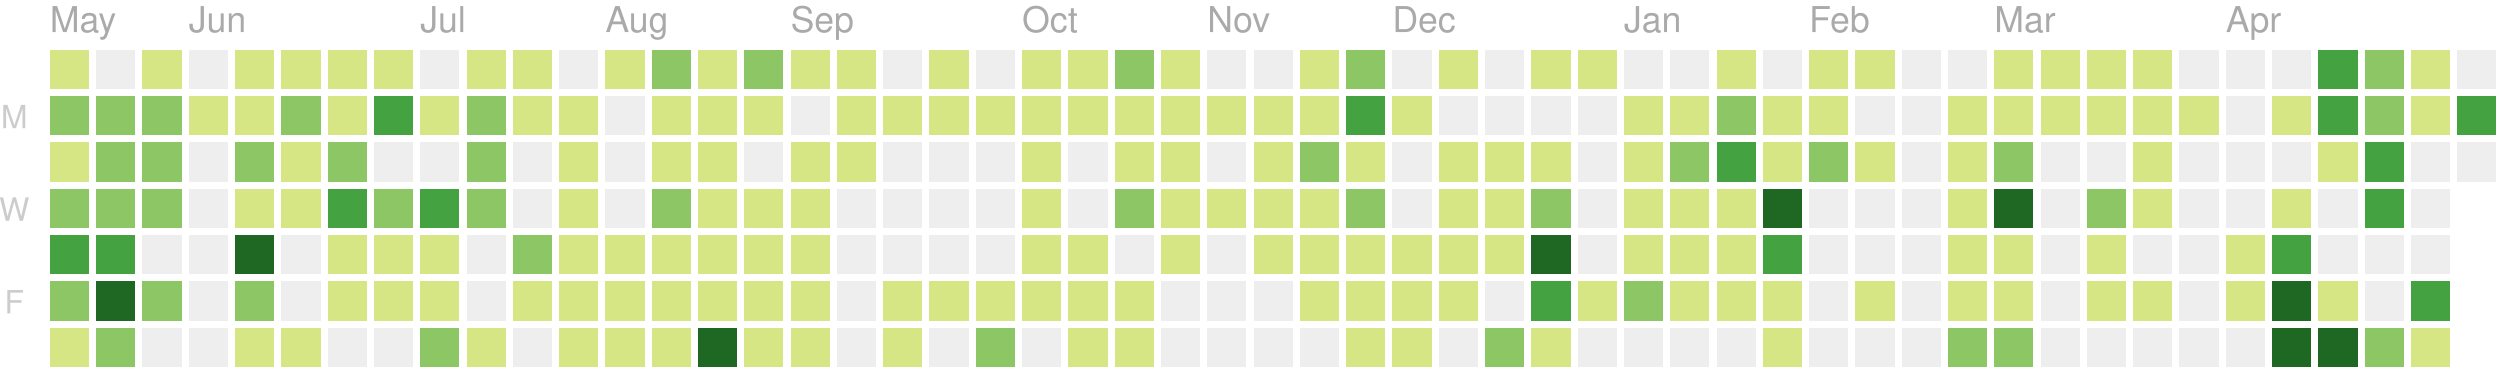
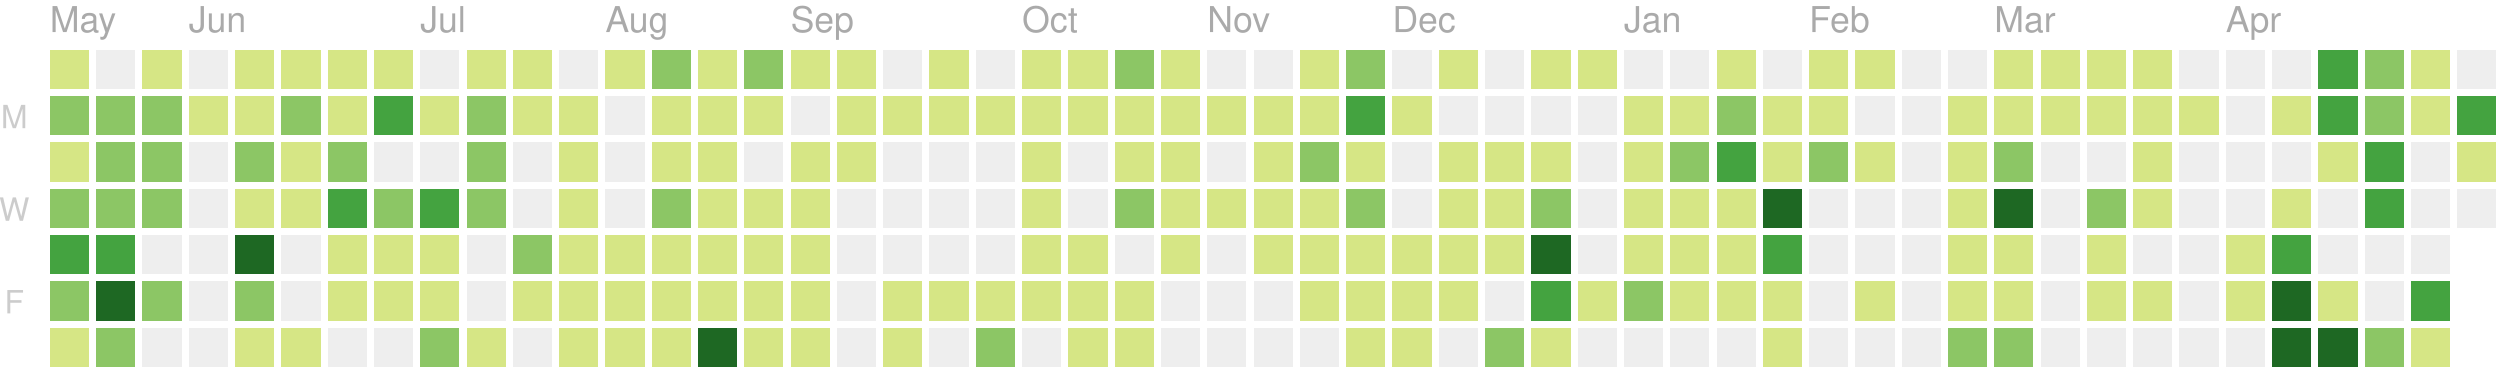
<svg xmlns="http://www.w3.org/2000/svg" version="1.1" width="702" height="104">
  <rect style="fill:#d6e685;shape-rendering:crispedges;" data-score="3" data-date="2019-05-12" x="14" y="14" width="11" height="11" />
  <rect style="fill:#eeeeee;shape-rendering:crispedges;" data-score="0" data-date="2019-05-19" x="27" y="14" width="11" height="11" />
  <rect style="fill:#d6e685;shape-rendering:crispedges;" data-score="4" data-date="2019-05-26" x="40" y="14" width="11" height="11" />
  <rect style="fill:#eeeeee;shape-rendering:crispedges;" data-score="0" data-date="2019-06-02" x="53" y="14" width="11" height="11" />
  <rect style="fill:#d6e685;shape-rendering:crispedges;" data-score="1" data-date="2019-06-09" x="66" y="14" width="11" height="11" />
  <rect style="fill:#d6e685;shape-rendering:crispedges;" data-score="3" data-date="2019-06-16" x="79" y="14" width="11" height="11" />
  <rect style="fill:#d6e685;shape-rendering:crispedges;" data-score="2" data-date="2019-06-23" x="92" y="14" width="11" height="11" />
  <rect style="fill:#d6e685;shape-rendering:crispedges;" data-score="1" data-date="2019-06-30" x="105" y="14" width="11" height="11" />
  <rect style="fill:#eeeeee;shape-rendering:crispedges;" data-score="0" data-date="2019-07-07" x="118" y="14" width="11" height="11" />
  <rect style="fill:#d6e685;shape-rendering:crispedges;" data-score="7" data-date="2019-07-14" x="131" y="14" width="11" height="11" />
  <rect style="fill:#d6e685;shape-rendering:crispedges;" data-score="1" data-date="2019-07-21" x="144" y="14" width="11" height="11" />
  <rect style="fill:#eeeeee;shape-rendering:crispedges;" data-score="0" data-date="2019-07-28" x="157" y="14" width="11" height="11" />
  <rect style="fill:#d6e685;shape-rendering:crispedges;" data-score="3" data-date="2019-08-04" x="170" y="14" width="11" height="11" />
  <rect style="fill:#8cc665;shape-rendering:crispedges;" data-score="9" data-date="2019-08-11" x="183" y="14" width="11" height="11" />
  <rect style="fill:#d6e685;shape-rendering:crispedges;" data-score="1" data-date="2019-08-18" x="196" y="14" width="11" height="11" />
  <rect style="fill:#8cc665;shape-rendering:crispedges;" data-score="10" data-date="2019-08-25" x="209" y="14" width="11" height="11" />
  <rect style="fill:#d6e685;shape-rendering:crispedges;" data-score="3" data-date="2019-09-01" x="222" y="14" width="11" height="11" />
  <rect style="fill:#d6e685;shape-rendering:crispedges;" data-score="5" data-date="2019-09-08" x="235" y="14" width="11" height="11" />
  <rect style="fill:#eeeeee;shape-rendering:crispedges;" data-score="0" data-date="2019-09-15" x="248" y="14" width="11" height="11" />
  <rect style="fill:#d6e685;shape-rendering:crispedges;" data-score="6" data-date="2019-09-22" x="261" y="14" width="11" height="11" />
  <rect style="fill:#eeeeee;shape-rendering:crispedges;" data-score="0" data-date="2019-09-29" x="274" y="14" width="11" height="11" />
  <rect style="fill:#d6e685;shape-rendering:crispedges;" data-score="3" data-date="2019-10-06" x="287" y="14" width="11" height="11" />
  <rect style="fill:#d6e685;shape-rendering:crispedges;" data-score="2" data-date="2019-10-13" x="300" y="14" width="11" height="11" />
  <rect style="fill:#8cc665;shape-rendering:crispedges;" data-score="9" data-date="2019-10-20" x="313" y="14" width="11" height="11" />
  <rect style="fill:#d6e685;shape-rendering:crispedges;" data-score="3" data-date="2019-10-27" x="326" y="14" width="11" height="11" />
  <rect style="fill:#eeeeee;shape-rendering:crispedges;" data-score="0" data-date="2019-11-03" x="339" y="14" width="11" height="11" />
  <rect style="fill:#eeeeee;shape-rendering:crispedges;" data-score="0" data-date="2019-11-10" x="352" y="14" width="11" height="11" />
  <rect style="fill:#d6e685;shape-rendering:crispedges;" data-score="1" data-date="2019-11-17" x="365" y="14" width="11" height="11" />
  <rect style="fill:#8cc665;shape-rendering:crispedges;" data-score="8" data-date="2019-11-24" x="378" y="14" width="11" height="11" />
  <rect style="fill:#eeeeee;shape-rendering:crispedges;" data-score="0" data-date="2019-12-01" x="391" y="14" width="11" height="11" />
  <rect style="fill:#d6e685;shape-rendering:crispedges;" data-score="1" data-date="2019-12-08" x="404" y="14" width="11" height="11" />
  <rect style="fill:#eeeeee;shape-rendering:crispedges;" data-score="0" data-date="2019-12-15" x="417" y="14" width="11" height="11" />
  <rect style="fill:#d6e685;shape-rendering:crispedges;" data-score="3" data-date="2019-12-22" x="430" y="14" width="11" height="11" />
  <rect style="fill:#d6e685;shape-rendering:crispedges;" data-score="1" data-date="2019-12-29" x="443" y="14" width="11" height="11" />
  <rect style="fill:#eeeeee;shape-rendering:crispedges;" data-score="0" data-date="2020-01-05" x="456" y="14" width="11" height="11" />
  <rect style="fill:#eeeeee;shape-rendering:crispedges;" data-score="0" data-date="2020-01-12" x="469" y="14" width="11" height="11" />
  <rect style="fill:#d6e685;shape-rendering:crispedges;" data-score="3" data-date="2020-01-19" x="482" y="14" width="11" height="11" />
  <rect style="fill:#eeeeee;shape-rendering:crispedges;" data-score="0" data-date="2020-01-26" x="495" y="14" width="11" height="11" />
  <rect style="fill:#d6e685;shape-rendering:crispedges;" data-score="3" data-date="2020-02-02" x="508" y="14" width="11" height="11" />
  <rect style="fill:#d6e685;shape-rendering:crispedges;" data-score="1" data-date="2020-02-09" x="521" y="14" width="11" height="11" />
  <rect style="fill:#eeeeee;shape-rendering:crispedges;" data-score="0" data-date="2020-02-16" x="534" y="14" width="11" height="11" />
  <rect style="fill:#eeeeee;shape-rendering:crispedges;" data-score="0" data-date="2020-02-23" x="547" y="14" width="11" height="11" />
  <rect style="fill:#d6e685;shape-rendering:crispedges;" data-score="3" data-date="2020-03-01" x="560" y="14" width="11" height="11" />
  <rect style="fill:#d6e685;shape-rendering:crispedges;" data-score="6" data-date="2020-03-08" x="573" y="14" width="11" height="11" />
  <rect style="fill:#d6e685;shape-rendering:crispedges;" data-score="4" data-date="2020-03-15" x="586" y="14" width="11" height="11" />
  <rect style="fill:#d6e685;shape-rendering:crispedges;" data-score="1" data-date="2020-03-22" x="599" y="14" width="11" height="11" />
  <rect style="fill:#eeeeee;shape-rendering:crispedges;" data-score="0" data-date="2020-03-29" x="612" y="14" width="11" height="11" />
  <rect style="fill:#eeeeee;shape-rendering:crispedges;" data-score="0" data-date="2020-04-05" x="625" y="14" width="11" height="11" />
  <rect style="fill:#eeeeee;shape-rendering:crispedges;" data-score="0" data-date="2020-04-12" x="638" y="14" width="11" height="11" />
  <rect style="fill:#44a340;shape-rendering:crispedges;" data-score="15" data-date="2020-04-19" x="651" y="14" width="11" height="11" />
  <rect style="fill:#8cc665;shape-rendering:crispedges;" data-score="9" data-date="2020-04-26" x="664" y="14" width="11" height="11" />
  <rect style="fill:#d6e685;shape-rendering:crispedges;" data-score="6" data-date="2020-05-03" x="677" y="14" width="11" height="11" />
  <rect style="fill:#eeeeee;shape-rendering:crispedges;" data-score="0" data-date="2020-05-10" x="690" y="14" width="11" height="11" />
  <rect style="fill:#8cc665;shape-rendering:crispedges;" data-score="12" data-date="2019-05-13" x="14" y="27" width="11" height="11" />
  <rect style="fill:#8cc665;shape-rendering:crispedges;" data-score="8" data-date="2019-05-20" x="27" y="27" width="11" height="11" />
  <rect style="fill:#8cc665;shape-rendering:crispedges;" data-score="11" data-date="2019-05-27" x="40" y="27" width="11" height="11" />
  <rect style="fill:#d6e685;shape-rendering:crispedges;" data-score="1" data-date="2019-06-03" x="53" y="27" width="11" height="11" />
  <rect style="fill:#d6e685;shape-rendering:crispedges;" data-score="5" data-date="2019-06-10" x="66" y="27" width="11" height="11" />
  <rect style="fill:#8cc665;shape-rendering:crispedges;" data-score="10" data-date="2019-06-17" x="79" y="27" width="11" height="11" />
  <rect style="fill:#d6e685;shape-rendering:crispedges;" data-score="4" data-date="2019-06-24" x="92" y="27" width="11" height="11" />
  <rect style="fill:#44a340;shape-rendering:crispedges;" data-score="16" data-date="2019-07-01" x="105" y="27" width="11" height="11" />
  <rect style="fill:#d6e685;shape-rendering:crispedges;" data-score="5" data-date="2019-07-08" x="118" y="27" width="11" height="11" />
  <rect style="fill:#8cc665;shape-rendering:crispedges;" data-score="11" data-date="2019-07-15" x="131" y="27" width="11" height="11" />
  <rect style="fill:#d6e685;shape-rendering:crispedges;" data-score="5" data-date="2019-07-22" x="144" y="27" width="11" height="11" />
  <rect style="fill:#d6e685;shape-rendering:crispedges;" data-score="1" data-date="2019-07-29" x="157" y="27" width="11" height="11" />
  <rect style="fill:#eeeeee;shape-rendering:crispedges;" data-score="0" data-date="2019-08-05" x="170" y="27" width="11" height="11" />
  <rect style="fill:#d6e685;shape-rendering:crispedges;" data-score="5" data-date="2019-08-12" x="183" y="27" width="11" height="11" />
  <rect style="fill:#d6e685;shape-rendering:crispedges;" data-score="2" data-date="2019-08-19" x="196" y="27" width="11" height="11" />
  <rect style="fill:#d6e685;shape-rendering:crispedges;" data-score="2" data-date="2019-08-26" x="209" y="27" width="11" height="11" />
  <rect style="fill:#eeeeee;shape-rendering:crispedges;" data-score="0" data-date="2019-09-02" x="222" y="27" width="11" height="11" />
  <rect style="fill:#d6e685;shape-rendering:crispedges;" data-score="4" data-date="2019-09-09" x="235" y="27" width="11" height="11" />
  <rect style="fill:#d6e685;shape-rendering:crispedges;" data-score="1" data-date="2019-09-16" x="248" y="27" width="11" height="11" />
  <rect style="fill:#d6e685;shape-rendering:crispedges;" data-score="1" data-date="2019-09-23" x="261" y="27" width="11" height="11" />
  <rect style="fill:#d6e685;shape-rendering:crispedges;" data-score="2" data-date="2019-09-30" x="274" y="27" width="11" height="11" />
  <rect style="fill:#d6e685;shape-rendering:crispedges;" data-score="1" data-date="2019-10-07" x="287" y="27" width="11" height="11" />
  <rect style="fill:#d6e685;shape-rendering:crispedges;" data-score="1" data-date="2019-10-14" x="300" y="27" width="11" height="11" />
  <rect style="fill:#d6e685;shape-rendering:crispedges;" data-score="3" data-date="2019-10-21" x="313" y="27" width="11" height="11" />
  <rect style="fill:#d6e685;shape-rendering:crispedges;" data-score="4" data-date="2019-10-28" x="326" y="27" width="11" height="11" />
  <rect style="fill:#d6e685;shape-rendering:crispedges;" data-score="1" data-date="2019-11-04" x="339" y="27" width="11" height="11" />
  <rect style="fill:#d6e685;shape-rendering:crispedges;" data-score="3" data-date="2019-11-11" x="352" y="27" width="11" height="11" />
  <rect style="fill:#d6e685;shape-rendering:crispedges;" data-score="2" data-date="2019-11-18" x="365" y="27" width="11" height="11" />
  <rect style="fill:#44a340;shape-rendering:crispedges;" data-score="16" data-date="2019-11-25" x="378" y="27" width="11" height="11" />
  <rect style="fill:#d6e685;shape-rendering:crispedges;" data-score="1" data-date="2019-12-02" x="391" y="27" width="11" height="11" />
  <rect style="fill:#eeeeee;shape-rendering:crispedges;" data-score="0" data-date="2019-12-09" x="404" y="27" width="11" height="11" />
  <rect style="fill:#eeeeee;shape-rendering:crispedges;" data-score="0" data-date="2019-12-16" x="417" y="27" width="11" height="11" />
  <rect style="fill:#eeeeee;shape-rendering:crispedges;" data-score="0" data-date="2019-12-23" x="430" y="27" width="11" height="11" />
  <rect style="fill:#eeeeee;shape-rendering:crispedges;" data-score="0" data-date="2019-12-30" x="443" y="27" width="11" height="11" />
  <rect style="fill:#d6e685;shape-rendering:crispedges;" data-score="7" data-date="2020-01-06" x="456" y="27" width="11" height="11" />
  <rect style="fill:#d6e685;shape-rendering:crispedges;" data-score="5" data-date="2020-01-13" x="469" y="27" width="11" height="11" />
  <rect style="fill:#8cc665;shape-rendering:crispedges;" data-score="10" data-date="2020-01-20" x="482" y="27" width="11" height="11" />
  <rect style="fill:#d6e685;shape-rendering:crispedges;" data-score="4" data-date="2020-01-27" x="495" y="27" width="11" height="11" />
  <rect style="fill:#d6e685;shape-rendering:crispedges;" data-score="4" data-date="2020-02-03" x="508" y="27" width="11" height="11" />
  <rect style="fill:#eeeeee;shape-rendering:crispedges;" data-score="0" data-date="2020-02-10" x="521" y="27" width="11" height="11" />
  <rect style="fill:#eeeeee;shape-rendering:crispedges;" data-score="0" data-date="2020-02-17" x="534" y="27" width="11" height="11" />
  <rect style="fill:#d6e685;shape-rendering:crispedges;" data-score="1" data-date="2020-02-24" x="547" y="27" width="11" height="11" />
  <rect style="fill:#d6e685;shape-rendering:crispedges;" data-score="1" data-date="2020-03-02" x="560" y="27" width="11" height="11" />
  <rect style="fill:#d6e685;shape-rendering:crispedges;" data-score="1" data-date="2020-03-09" x="573" y="27" width="11" height="11" />
  <rect style="fill:#d6e685;shape-rendering:crispedges;" data-score="1" data-date="2020-03-16" x="586" y="27" width="11" height="11" />
  <rect style="fill:#d6e685;shape-rendering:crispedges;" data-score="2" data-date="2020-03-23" x="599" y="27" width="11" height="11" />
  <rect style="fill:#d6e685;shape-rendering:crispedges;" data-score="1" data-date="2020-03-30" x="612" y="27" width="11" height="11" />
  <rect style="fill:#eeeeee;shape-rendering:crispedges;" data-score="0" data-date="2020-04-06" x="625" y="27" width="11" height="11" />
  <rect style="fill:#d6e685;shape-rendering:crispedges;" data-score="1" data-date="2020-04-13" x="638" y="27" width="11" height="11" />
  <rect style="fill:#44a340;shape-rendering:crispedges;" data-score="17" data-date="2020-04-20" x="651" y="27" width="11" height="11" />
  <rect style="fill:#8cc665;shape-rendering:crispedges;" data-score="14" data-date="2020-04-27" x="664" y="27" width="11" height="11" />
  <rect style="fill:#d6e685;shape-rendering:crispedges;" data-score="7" data-date="2020-05-04" x="677" y="27" width="11" height="11" />
  <rect style="fill:#44a340;shape-rendering:crispedges;" data-score="15" data-date="2020-05-11" x="690" y="27" width="11" height="11" />
  <rect style="fill:#d6e685;shape-rendering:crispedges;" data-score="4" data-date="2019-05-14" x="14" y="40" width="11" height="11" />
  <rect style="fill:#8cc665;shape-rendering:crispedges;" data-score="8" data-date="2019-05-21" x="27" y="40" width="11" height="11" />
  <rect style="fill:#8cc665;shape-rendering:crispedges;" data-score="8" data-date="2019-05-28" x="40" y="40" width="11" height="11" />
  <rect style="fill:#eeeeee;shape-rendering:crispedges;" data-score="0" data-date="2019-06-04" x="53" y="40" width="11" height="11" />
  <rect style="fill:#8cc665;shape-rendering:crispedges;" data-score="10" data-date="2019-06-11" x="66" y="40" width="11" height="11" />
  <rect style="fill:#d6e685;shape-rendering:crispedges;" data-score="4" data-date="2019-06-18" x="79" y="40" width="11" height="11" />
  <rect style="fill:#8cc665;shape-rendering:crispedges;" data-score="11" data-date="2019-06-25" x="92" y="40" width="11" height="11" />
  <rect style="fill:#eeeeee;shape-rendering:crispedges;" data-score="0" data-date="2019-07-02" x="105" y="40" width="11" height="11" />
  <rect style="fill:#eeeeee;shape-rendering:crispedges;" data-score="0" data-date="2019-07-09" x="118" y="40" width="11" height="11" />
  <rect style="fill:#8cc665;shape-rendering:crispedges;" data-score="10" data-date="2019-07-16" x="131" y="40" width="11" height="11" />
  <rect style="fill:#eeeeee;shape-rendering:crispedges;" data-score="0" data-date="2019-07-23" x="144" y="40" width="11" height="11" />
  <rect style="fill:#d6e685;shape-rendering:crispedges;" data-score="5" data-date="2019-07-30" x="157" y="40" width="11" height="11" />
  <rect style="fill:#eeeeee;shape-rendering:crispedges;" data-score="0" data-date="2019-08-06" x="170" y="40" width="11" height="11" />
  <rect style="fill:#d6e685;shape-rendering:crispedges;" data-score="2" data-date="2019-08-13" x="183" y="40" width="11" height="11" />
  <rect style="fill:#d6e685;shape-rendering:crispedges;" data-score="2" data-date="2019-08-20" x="196" y="40" width="11" height="11" />
  <rect style="fill:#eeeeee;shape-rendering:crispedges;" data-score="0" data-date="2019-08-27" x="209" y="40" width="11" height="11" />
  <rect style="fill:#d6e685;shape-rendering:crispedges;" data-score="3" data-date="2019-09-03" x="222" y="40" width="11" height="11" />
  <rect style="fill:#d6e685;shape-rendering:crispedges;" data-score="5" data-date="2019-09-10" x="235" y="40" width="11" height="11" />
  <rect style="fill:#eeeeee;shape-rendering:crispedges;" data-score="0" data-date="2019-09-17" x="248" y="40" width="11" height="11" />
  <rect style="fill:#eeeeee;shape-rendering:crispedges;" data-score="0" data-date="2019-09-24" x="261" y="40" width="11" height="11" />
  <rect style="fill:#eeeeee;shape-rendering:crispedges;" data-score="0" data-date="2019-10-01" x="274" y="40" width="11" height="11" />
  <rect style="fill:#d6e685;shape-rendering:crispedges;" data-score="3" data-date="2019-10-08" x="287" y="40" width="11" height="11" />
  <rect style="fill:#eeeeee;shape-rendering:crispedges;" data-score="0" data-date="2019-10-15" x="300" y="40" width="11" height="11" />
  <rect style="fill:#d6e685;shape-rendering:crispedges;" data-score="3" data-date="2019-10-22" x="313" y="40" width="11" height="11" />
  <rect style="fill:#d6e685;shape-rendering:crispedges;" data-score="1" data-date="2019-10-29" x="326" y="40" width="11" height="11" />
  <rect style="fill:#eeeeee;shape-rendering:crispedges;" data-score="0" data-date="2019-11-05" x="339" y="40" width="11" height="11" />
  <rect style="fill:#d6e685;shape-rendering:crispedges;" data-score="3" data-date="2019-11-12" x="352" y="40" width="11" height="11" />
  <rect style="fill:#8cc665;shape-rendering:crispedges;" data-score="8" data-date="2019-11-19" x="365" y="40" width="11" height="11" />
  <rect style="fill:#d6e685;shape-rendering:crispedges;" data-score="4" data-date="2019-11-26" x="378" y="40" width="11" height="11" />
  <rect style="fill:#eeeeee;shape-rendering:crispedges;" data-score="0" data-date="2019-12-03" x="391" y="40" width="11" height="11" />
  <rect style="fill:#d6e685;shape-rendering:crispedges;" data-score="2" data-date="2019-12-10" x="404" y="40" width="11" height="11" />
  <rect style="fill:#d6e685;shape-rendering:crispedges;" data-score="5" data-date="2019-12-17" x="417" y="40" width="11" height="11" />
  <rect style="fill:#d6e685;shape-rendering:crispedges;" data-score="1" data-date="2019-12-24" x="430" y="40" width="11" height="11" />
  <rect style="fill:#eeeeee;shape-rendering:crispedges;" data-score="0" data-date="2019-12-31" x="443" y="40" width="11" height="11" />
  <rect style="fill:#d6e685;shape-rendering:crispedges;" data-score="1" data-date="2020-01-07" x="456" y="40" width="11" height="11" />
  <rect style="fill:#8cc665;shape-rendering:crispedges;" data-score="10" data-date="2020-01-14" x="469" y="40" width="11" height="11" />
  <rect style="fill:#44a340;shape-rendering:crispedges;" data-score="18" data-date="2020-01-21" x="482" y="40" width="11" height="11" />
  <rect style="fill:#d6e685;shape-rendering:crispedges;" data-score="6" data-date="2020-01-28" x="495" y="40" width="11" height="11" />
  <rect style="fill:#8cc665;shape-rendering:crispedges;" data-score="8" data-date="2020-02-04" x="508" y="40" width="11" height="11" />
  <rect style="fill:#d6e685;shape-rendering:crispedges;" data-score="1" data-date="2020-02-11" x="521" y="40" width="11" height="11" />
  <rect style="fill:#eeeeee;shape-rendering:crispedges;" data-score="0" data-date="2020-02-18" x="534" y="40" width="11" height="11" />
  <rect style="fill:#d6e685;shape-rendering:crispedges;" data-score="1" data-date="2020-02-25" x="547" y="40" width="11" height="11" />
  <rect style="fill:#8cc665;shape-rendering:crispedges;" data-score="8" data-date="2020-03-03" x="560" y="40" width="11" height="11" />
  <rect style="fill:#eeeeee;shape-rendering:crispedges;" data-score="0" data-date="2020-03-10" x="573" y="40" width="11" height="11" />
  <rect style="fill:#eeeeee;shape-rendering:crispedges;" data-score="0" data-date="2020-03-17" x="586" y="40" width="11" height="11" />
  <rect style="fill:#d6e685;shape-rendering:crispedges;" data-score="7" data-date="2020-03-24" x="599" y="40" width="11" height="11" />
  <rect style="fill:#eeeeee;shape-rendering:crispedges;" data-score="0" data-date="2020-03-31" x="612" y="40" width="11" height="11" />
  <rect style="fill:#eeeeee;shape-rendering:crispedges;" data-score="0" data-date="2020-04-07" x="625" y="40" width="11" height="11" />
  <rect style="fill:#eeeeee;shape-rendering:crispedges;" data-score="0" data-date="2020-04-14" x="638" y="40" width="11" height="11" />
  <rect style="fill:#d6e685;shape-rendering:crispedges;" data-score="1" data-date="2020-04-21" x="651" y="40" width="11" height="11" />
  <rect style="fill:#44a340;shape-rendering:crispedges;" data-score="21" data-date="2020-04-28" x="664" y="40" width="11" height="11" />
  <rect style="fill:#eeeeee;shape-rendering:crispedges;" data-score="0" data-date="2020-05-05" x="677" y="40" width="11" height="11" />
-   <rect style="fill:#eeeeee;shape-rendering:crispedges;" data-score="0" data-date="2020-05-12" x="690" y="40" width="11" height="11" />
+   <rect style="fill:#d6e685;shape-rendering:crispedges;" data-score="3" data-date="2020-05-12" x="690" y="40" width="11" height="11" />
  <rect style="fill:#8cc665;shape-rendering:crispedges;" data-score="13" data-date="2019-05-15" x="14" y="53" width="11" height="11" />
  <rect style="fill:#8cc665;shape-rendering:crispedges;" data-score="11" data-date="2019-05-22" x="27" y="53" width="11" height="11" />
  <rect style="fill:#8cc665;shape-rendering:crispedges;" data-score="9" data-date="2019-05-29" x="40" y="53" width="11" height="11" />
  <rect style="fill:#eeeeee;shape-rendering:crispedges;" data-score="0" data-date="2019-06-05" x="53" y="53" width="11" height="11" />
  <rect style="fill:#d6e685;shape-rendering:crispedges;" data-score="2" data-date="2019-06-12" x="66" y="53" width="11" height="11" />
  <rect style="fill:#d6e685;shape-rendering:crispedges;" data-score="1" data-date="2019-06-19" x="79" y="53" width="11" height="11" />
  <rect style="fill:#44a340;shape-rendering:crispedges;" data-score="17" data-date="2019-06-26" x="92" y="53" width="11" height="11" />
  <rect style="fill:#8cc665;shape-rendering:crispedges;" data-score="11" data-date="2019-07-03" x="105" y="53" width="11" height="11" />
  <rect style="fill:#44a340;shape-rendering:crispedges;" data-score="20" data-date="2019-07-10" x="118" y="53" width="11" height="11" />
  <rect style="fill:#8cc665;shape-rendering:crispedges;" data-score="14" data-date="2019-07-17" x="131" y="53" width="11" height="11" />
  <rect style="fill:#eeeeee;shape-rendering:crispedges;" data-score="0" data-date="2019-07-24" x="144" y="53" width="11" height="11" />
  <rect style="fill:#d6e685;shape-rendering:crispedges;" data-score="1" data-date="2019-07-31" x="157" y="53" width="11" height="11" />
  <rect style="fill:#eeeeee;shape-rendering:crispedges;" data-score="0" data-date="2019-08-07" x="170" y="53" width="11" height="11" />
  <rect style="fill:#8cc665;shape-rendering:crispedges;" data-score="8" data-date="2019-08-14" x="183" y="53" width="11" height="11" />
  <rect style="fill:#d6e685;shape-rendering:crispedges;" data-score="1" data-date="2019-08-21" x="196" y="53" width="11" height="11" />
  <rect style="fill:#d6e685;shape-rendering:crispedges;" data-score="3" data-date="2019-08-28" x="209" y="53" width="11" height="11" />
  <rect style="fill:#d6e685;shape-rendering:crispedges;" data-score="2" data-date="2019-09-04" x="222" y="53" width="11" height="11" />
  <rect style="fill:#eeeeee;shape-rendering:crispedges;" data-score="0" data-date="2019-09-11" x="235" y="53" width="11" height="11" />
  <rect style="fill:#eeeeee;shape-rendering:crispedges;" data-score="0" data-date="2019-09-18" x="248" y="53" width="11" height="11" />
  <rect style="fill:#eeeeee;shape-rendering:crispedges;" data-score="0" data-date="2019-09-25" x="261" y="53" width="11" height="11" />
  <rect style="fill:#eeeeee;shape-rendering:crispedges;" data-score="0" data-date="2019-10-02" x="274" y="53" width="11" height="11" />
  <rect style="fill:#d6e685;shape-rendering:crispedges;" data-score="2" data-date="2019-10-09" x="287" y="53" width="11" height="11" />
  <rect style="fill:#eeeeee;shape-rendering:crispedges;" data-score="0" data-date="2019-10-16" x="300" y="53" width="11" height="11" />
  <rect style="fill:#8cc665;shape-rendering:crispedges;" data-score="9" data-date="2019-10-23" x="313" y="53" width="11" height="11" />
  <rect style="fill:#d6e685;shape-rendering:crispedges;" data-score="2" data-date="2019-10-30" x="326" y="53" width="11" height="11" />
  <rect style="fill:#d6e685;shape-rendering:crispedges;" data-score="2" data-date="2019-11-06" x="339" y="53" width="11" height="11" />
  <rect style="fill:#d6e685;shape-rendering:crispedges;" data-score="1" data-date="2019-11-13" x="352" y="53" width="11" height="11" />
  <rect style="fill:#d6e685;shape-rendering:crispedges;" data-score="6" data-date="2019-11-20" x="365" y="53" width="11" height="11" />
  <rect style="fill:#8cc665;shape-rendering:crispedges;" data-score="13" data-date="2019-11-27" x="378" y="53" width="11" height="11" />
  <rect style="fill:#eeeeee;shape-rendering:crispedges;" data-score="0" data-date="2019-12-04" x="391" y="53" width="11" height="11" />
  <rect style="fill:#d6e685;shape-rendering:crispedges;" data-score="2" data-date="2019-12-11" x="404" y="53" width="11" height="11" />
  <rect style="fill:#d6e685;shape-rendering:crispedges;" data-score="5" data-date="2019-12-18" x="417" y="53" width="11" height="11" />
  <rect style="fill:#8cc665;shape-rendering:crispedges;" data-score="9" data-date="2019-12-25" x="430" y="53" width="11" height="11" />
  <rect style="fill:#eeeeee;shape-rendering:crispedges;" data-score="0" data-date="2020-01-01" x="443" y="53" width="11" height="11" />
  <rect style="fill:#d6e685;shape-rendering:crispedges;" data-score="1" data-date="2020-01-08" x="456" y="53" width="11" height="11" />
  <rect style="fill:#d6e685;shape-rendering:crispedges;" data-score="4" data-date="2020-01-15" x="469" y="53" width="11" height="11" />
  <rect style="fill:#d6e685;shape-rendering:crispedges;" data-score="3" data-date="2020-01-22" x="482" y="53" width="11" height="11" />
  <rect style="fill:#1e6823;shape-rendering:crispedges;" data-score="24" data-date="2020-01-29" x="495" y="53" width="11" height="11" />
  <rect style="fill:#eeeeee;shape-rendering:crispedges;" data-score="0" data-date="2020-02-05" x="508" y="53" width="11" height="11" />
  <rect style="fill:#eeeeee;shape-rendering:crispedges;" data-score="0" data-date="2020-02-12" x="521" y="53" width="11" height="11" />
  <rect style="fill:#eeeeee;shape-rendering:crispedges;" data-score="0" data-date="2020-02-19" x="534" y="53" width="11" height="11" />
  <rect style="fill:#d6e685;shape-rendering:crispedges;" data-score="5" data-date="2020-02-26" x="547" y="53" width="11" height="11" />
  <rect style="fill:#1e6823;shape-rendering:crispedges;" data-score="37" data-date="2020-03-04" x="560" y="53" width="11" height="11" />
  <rect style="fill:#eeeeee;shape-rendering:crispedges;" data-score="0" data-date="2020-03-11" x="573" y="53" width="11" height="11" />
  <rect style="fill:#8cc665;shape-rendering:crispedges;" data-score="8" data-date="2020-03-18" x="586" y="53" width="11" height="11" />
  <rect style="fill:#d6e685;shape-rendering:crispedges;" data-score="1" data-date="2020-03-25" x="599" y="53" width="11" height="11" />
  <rect style="fill:#eeeeee;shape-rendering:crispedges;" data-score="0" data-date="2020-04-01" x="612" y="53" width="11" height="11" />
  <rect style="fill:#eeeeee;shape-rendering:crispedges;" data-score="0" data-date="2020-04-08" x="625" y="53" width="11" height="11" />
  <rect style="fill:#d6e685;shape-rendering:crispedges;" data-score="3" data-date="2020-04-15" x="638" y="53" width="11" height="11" />
  <rect style="fill:#eeeeee;shape-rendering:crispedges;" data-score="0" data-date="2020-04-22" x="651" y="53" width="11" height="11" />
-   <rect style="fill:#44a340;shape-rendering:crispedges;" data-score="19" data-date="2020-04-29" x="664" y="53" width="11" height="11" />
+   <rect style="fill:#44a340;shape-rendering:crispedges;" data-score="18" data-date="2020-04-29" x="664" y="53" width="11" height="11" />
  <rect style="fill:#eeeeee;shape-rendering:crispedges;" data-score="0" data-date="2020-05-06" x="677" y="53" width="11" height="11" />
+   <rect style="fill:#eeeeee;shape-rendering:crispedges;" data-score="0" data-date="2020-05-13" x="690" y="53" width="11" height="11" />
  <rect style="fill:#44a340;shape-rendering:crispedges;" data-score="19" data-date="2019-05-16" x="14" y="66" width="11" height="11" />
  <rect style="fill:#44a340;shape-rendering:crispedges;" data-score="17" data-date="2019-05-23" x="27" y="66" width="11" height="11" />
  <rect style="fill:#eeeeee;shape-rendering:crispedges;" data-score="0" data-date="2019-05-30" x="40" y="66" width="11" height="11" />
  <rect style="fill:#eeeeee;shape-rendering:crispedges;" data-score="0" data-date="2019-06-06" x="53" y="66" width="11" height="11" />
  <rect style="fill:#1e6823;shape-rendering:crispedges;" data-score="44" data-date="2019-06-13" x="66" y="66" width="11" height="11" />
  <rect style="fill:#eeeeee;shape-rendering:crispedges;" data-score="0" data-date="2019-06-20" x="79" y="66" width="11" height="11" />
  <rect style="fill:#d6e685;shape-rendering:crispedges;" data-score="4" data-date="2019-06-27" x="92" y="66" width="11" height="11" />
  <rect style="fill:#d6e685;shape-rendering:crispedges;" data-score="4" data-date="2019-07-04" x="105" y="66" width="11" height="11" />
  <rect style="fill:#d6e685;shape-rendering:crispedges;" data-score="1" data-date="2019-07-11" x="118" y="66" width="11" height="11" />
  <rect style="fill:#eeeeee;shape-rendering:crispedges;" data-score="0" data-date="2019-07-18" x="131" y="66" width="11" height="11" />
  <rect style="fill:#8cc665;shape-rendering:crispedges;" data-score="8" data-date="2019-07-25" x="144" y="66" width="11" height="11" />
  <rect style="fill:#d6e685;shape-rendering:crispedges;" data-score="7" data-date="2019-08-01" x="157" y="66" width="11" height="11" />
  <rect style="fill:#d6e685;shape-rendering:crispedges;" data-score="2" data-date="2019-08-08" x="170" y="66" width="11" height="11" />
  <rect style="fill:#d6e685;shape-rendering:crispedges;" data-score="1" data-date="2019-08-15" x="183" y="66" width="11" height="11" />
  <rect style="fill:#d6e685;shape-rendering:crispedges;" data-score="2" data-date="2019-08-22" x="196" y="66" width="11" height="11" />
  <rect style="fill:#d6e685;shape-rendering:crispedges;" data-score="1" data-date="2019-08-29" x="209" y="66" width="11" height="11" />
  <rect style="fill:#d6e685;shape-rendering:crispedges;" data-score="2" data-date="2019-09-05" x="222" y="66" width="11" height="11" />
  <rect style="fill:#eeeeee;shape-rendering:crispedges;" data-score="0" data-date="2019-09-12" x="235" y="66" width="11" height="11" />
  <rect style="fill:#eeeeee;shape-rendering:crispedges;" data-score="0" data-date="2019-09-19" x="248" y="66" width="11" height="11" />
  <rect style="fill:#eeeeee;shape-rendering:crispedges;" data-score="0" data-date="2019-09-26" x="261" y="66" width="11" height="11" />
  <rect style="fill:#eeeeee;shape-rendering:crispedges;" data-score="0" data-date="2019-10-03" x="274" y="66" width="11" height="11" />
  <rect style="fill:#d6e685;shape-rendering:crispedges;" data-score="1" data-date="2019-10-10" x="287" y="66" width="11" height="11" />
  <rect style="fill:#d6e685;shape-rendering:crispedges;" data-score="1" data-date="2019-10-17" x="300" y="66" width="11" height="11" />
  <rect style="fill:#eeeeee;shape-rendering:crispedges;" data-score="0" data-date="2019-10-24" x="313" y="66" width="11" height="11" />
  <rect style="fill:#d6e685;shape-rendering:crispedges;" data-score="2" data-date="2019-10-31" x="326" y="66" width="11" height="11" />
  <rect style="fill:#eeeeee;shape-rendering:crispedges;" data-score="0" data-date="2019-11-07" x="339" y="66" width="11" height="11" />
  <rect style="fill:#d6e685;shape-rendering:crispedges;" data-score="2" data-date="2019-11-14" x="352" y="66" width="11" height="11" />
  <rect style="fill:#d6e685;shape-rendering:crispedges;" data-score="2" data-date="2019-11-21" x="365" y="66" width="11" height="11" />
  <rect style="fill:#d6e685;shape-rendering:crispedges;" data-score="4" data-date="2019-11-28" x="378" y="66" width="11" height="11" />
  <rect style="fill:#d6e685;shape-rendering:crispedges;" data-score="1" data-date="2019-12-05" x="391" y="66" width="11" height="11" />
  <rect style="fill:#d6e685;shape-rendering:crispedges;" data-score="3" data-date="2019-12-12" x="404" y="66" width="11" height="11" />
  <rect style="fill:#d6e685;shape-rendering:crispedges;" data-score="1" data-date="2019-12-19" x="417" y="66" width="11" height="11" />
  <rect style="fill:#1e6823;shape-rendering:crispedges;" data-score="35" data-date="2019-12-26" x="430" y="66" width="11" height="11" />
  <rect style="fill:#eeeeee;shape-rendering:crispedges;" data-score="0" data-date="2020-01-02" x="443" y="66" width="11" height="11" />
  <rect style="fill:#d6e685;shape-rendering:crispedges;" data-score="6" data-date="2020-01-09" x="456" y="66" width="11" height="11" />
  <rect style="fill:#d6e685;shape-rendering:crispedges;" data-score="2" data-date="2020-01-16" x="469" y="66" width="11" height="11" />
  <rect style="fill:#d6e685;shape-rendering:crispedges;" data-score="2" data-date="2020-01-23" x="482" y="66" width="11" height="11" />
  <rect style="fill:#44a340;shape-rendering:crispedges;" data-score="16" data-date="2020-01-30" x="495" y="66" width="11" height="11" />
  <rect style="fill:#eeeeee;shape-rendering:crispedges;" data-score="0" data-date="2020-02-06" x="508" y="66" width="11" height="11" />
  <rect style="fill:#eeeeee;shape-rendering:crispedges;" data-score="0" data-date="2020-02-13" x="521" y="66" width="11" height="11" />
  <rect style="fill:#eeeeee;shape-rendering:crispedges;" data-score="0" data-date="2020-02-20" x="534" y="66" width="11" height="11" />
  <rect style="fill:#d6e685;shape-rendering:crispedges;" data-score="3" data-date="2020-02-27" x="547" y="66" width="11" height="11" />
  <rect style="fill:#d6e685;shape-rendering:crispedges;" data-score="1" data-date="2020-03-05" x="560" y="66" width="11" height="11" />
  <rect style="fill:#eeeeee;shape-rendering:crispedges;" data-score="0" data-date="2020-03-12" x="573" y="66" width="11" height="11" />
  <rect style="fill:#d6e685;shape-rendering:crispedges;" data-score="1" data-date="2020-03-19" x="586" y="66" width="11" height="11" />
  <rect style="fill:#eeeeee;shape-rendering:crispedges;" data-score="0" data-date="2020-03-26" x="599" y="66" width="11" height="11" />
  <rect style="fill:#eeeeee;shape-rendering:crispedges;" data-score="0" data-date="2020-04-02" x="612" y="66" width="11" height="11" />
  <rect style="fill:#d6e685;shape-rendering:crispedges;" data-score="2" data-date="2020-04-09" x="625" y="66" width="11" height="11" />
  <rect style="fill:#44a340;shape-rendering:crispedges;" data-score="21" data-date="2020-04-16" x="638" y="66" width="11" height="11" />
  <rect style="fill:#eeeeee;shape-rendering:crispedges;" data-score="0" data-date="2020-04-23" x="651" y="66" width="11" height="11" />
  <rect style="fill:#eeeeee;shape-rendering:crispedges;" data-score="0" data-date="2020-04-30" x="664" y="66" width="11" height="11" />
  <rect style="fill:#eeeeee;shape-rendering:crispedges;" data-score="0" data-date="2020-05-07" x="677" y="66" width="11" height="11" />
  <rect style="fill:#8cc665;shape-rendering:crispedges;" data-score="10" data-date="2019-05-17" x="14" y="79" width="11" height="11" />
  <rect style="fill:#1e6823;shape-rendering:crispedges;" data-score="25" data-date="2019-05-24" x="27" y="79" width="11" height="11" />
  <rect style="fill:#8cc665;shape-rendering:crispedges;" data-score="9" data-date="2019-05-31" x="40" y="79" width="11" height="11" />
  <rect style="fill:#eeeeee;shape-rendering:crispedges;" data-score="0" data-date="2019-06-07" x="53" y="79" width="11" height="11" />
  <rect style="fill:#8cc665;shape-rendering:crispedges;" data-score="11" data-date="2019-06-14" x="66" y="79" width="11" height="11" />
  <rect style="fill:#eeeeee;shape-rendering:crispedges;" data-score="0" data-date="2019-06-21" x="79" y="79" width="11" height="11" />
  <rect style="fill:#d6e685;shape-rendering:crispedges;" data-score="5" data-date="2019-06-28" x="92" y="79" width="11" height="11" />
  <rect style="fill:#d6e685;shape-rendering:crispedges;" data-score="6" data-date="2019-07-05" x="105" y="79" width="11" height="11" />
  <rect style="fill:#d6e685;shape-rendering:crispedges;" data-score="2" data-date="2019-07-12" x="118" y="79" width="11" height="11" />
  <rect style="fill:#eeeeee;shape-rendering:crispedges;" data-score="0" data-date="2019-07-19" x="131" y="79" width="11" height="11" />
  <rect style="fill:#d6e685;shape-rendering:crispedges;" data-score="4" data-date="2019-07-26" x="144" y="79" width="11" height="11" />
  <rect style="fill:#d6e685;shape-rendering:crispedges;" data-score="4" data-date="2019-08-02" x="157" y="79" width="11" height="11" />
  <rect style="fill:#d6e685;shape-rendering:crispedges;" data-score="1" data-date="2019-08-09" x="170" y="79" width="11" height="11" />
  <rect style="fill:#d6e685;shape-rendering:crispedges;" data-score="1" data-date="2019-08-16" x="183" y="79" width="11" height="11" />
  <rect style="fill:#d6e685;shape-rendering:crispedges;" data-score="2" data-date="2019-08-23" x="196" y="79" width="11" height="11" />
  <rect style="fill:#d6e685;shape-rendering:crispedges;" data-score="2" data-date="2019-08-30" x="209" y="79" width="11" height="11" />
  <rect style="fill:#d6e685;shape-rendering:crispedges;" data-score="1" data-date="2019-09-06" x="222" y="79" width="11" height="11" />
  <rect style="fill:#eeeeee;shape-rendering:crispedges;" data-score="0" data-date="2019-09-13" x="235" y="79" width="11" height="11" />
  <rect style="fill:#d6e685;shape-rendering:crispedges;" data-score="2" data-date="2019-09-20" x="248" y="79" width="11" height="11" />
  <rect style="fill:#d6e685;shape-rendering:crispedges;" data-score="1" data-date="2019-09-27" x="261" y="79" width="11" height="11" />
  <rect style="fill:#d6e685;shape-rendering:crispedges;" data-score="1" data-date="2019-10-04" x="274" y="79" width="11" height="11" />
  <rect style="fill:#d6e685;shape-rendering:crispedges;" data-score="3" data-date="2019-10-11" x="287" y="79" width="11" height="11" />
  <rect style="fill:#d6e685;shape-rendering:crispedges;" data-score="1" data-date="2019-10-18" x="300" y="79" width="11" height="11" />
  <rect style="fill:#d6e685;shape-rendering:crispedges;" data-score="3" data-date="2019-10-25" x="313" y="79" width="11" height="11" />
  <rect style="fill:#eeeeee;shape-rendering:crispedges;" data-score="0" data-date="2019-11-01" x="326" y="79" width="11" height="11" />
  <rect style="fill:#eeeeee;shape-rendering:crispedges;" data-score="0" data-date="2019-11-08" x="339" y="79" width="11" height="11" />
  <rect style="fill:#eeeeee;shape-rendering:crispedges;" data-score="0" data-date="2019-11-15" x="352" y="79" width="11" height="11" />
  <rect style="fill:#d6e685;shape-rendering:crispedges;" data-score="4" data-date="2019-11-22" x="365" y="79" width="11" height="11" />
  <rect style="fill:#d6e685;shape-rendering:crispedges;" data-score="1" data-date="2019-11-29" x="378" y="79" width="11" height="11" />
  <rect style="fill:#d6e685;shape-rendering:crispedges;" data-score="2" data-date="2019-12-06" x="391" y="79" width="11" height="11" />
  <rect style="fill:#d6e685;shape-rendering:crispedges;" data-score="1" data-date="2019-12-13" x="404" y="79" width="11" height="11" />
  <rect style="fill:#eeeeee;shape-rendering:crispedges;" data-score="0" data-date="2019-12-20" x="417" y="79" width="11" height="11" />
  <rect style="fill:#44a340;shape-rendering:crispedges;" data-score="15" data-date="2019-12-27" x="430" y="79" width="11" height="11" />
  <rect style="fill:#d6e685;shape-rendering:crispedges;" data-score="5" data-date="2020-01-03" x="443" y="79" width="11" height="11" />
  <rect style="fill:#8cc665;shape-rendering:crispedges;" data-score="8" data-date="2020-01-10" x="456" y="79" width="11" height="11" />
  <rect style="fill:#d6e685;shape-rendering:crispedges;" data-score="4" data-date="2020-01-17" x="469" y="79" width="11" height="11" />
  <rect style="fill:#d6e685;shape-rendering:crispedges;" data-score="2" data-date="2020-01-24" x="482" y="79" width="11" height="11" />
  <rect style="fill:#d6e685;shape-rendering:crispedges;" data-score="1" data-date="2020-01-31" x="495" y="79" width="11" height="11" />
  <rect style="fill:#eeeeee;shape-rendering:crispedges;" data-score="0" data-date="2020-02-07" x="508" y="79" width="11" height="11" />
  <rect style="fill:#d6e685;shape-rendering:crispedges;" data-score="5" data-date="2020-02-14" x="521" y="79" width="11" height="11" />
  <rect style="fill:#eeeeee;shape-rendering:crispedges;" data-score="0" data-date="2020-02-21" x="534" y="79" width="11" height="11" />
  <rect style="fill:#d6e685;shape-rendering:crispedges;" data-score="1" data-date="2020-02-28" x="547" y="79" width="11" height="11" />
  <rect style="fill:#d6e685;shape-rendering:crispedges;" data-score="1" data-date="2020-03-06" x="560" y="79" width="11" height="11" />
  <rect style="fill:#eeeeee;shape-rendering:crispedges;" data-score="0" data-date="2020-03-13" x="573" y="79" width="11" height="11" />
  <rect style="fill:#d6e685;shape-rendering:crispedges;" data-score="1" data-date="2020-03-20" x="586" y="79" width="11" height="11" />
  <rect style="fill:#d6e685;shape-rendering:crispedges;" data-score="5" data-date="2020-03-27" x="599" y="79" width="11" height="11" />
  <rect style="fill:#eeeeee;shape-rendering:crispedges;" data-score="0" data-date="2020-04-03" x="612" y="79" width="11" height="11" />
  <rect style="fill:#d6e685;shape-rendering:crispedges;" data-score="1" data-date="2020-04-10" x="625" y="79" width="11" height="11" />
  <rect style="fill:#1e6823;shape-rendering:crispedges;" data-score="35" data-date="2020-04-17" x="638" y="79" width="11" height="11" />
  <rect style="fill:#d6e685;shape-rendering:crispedges;" data-score="5" data-date="2020-04-24" x="651" y="79" width="11" height="11" />
  <rect style="fill:#eeeeee;shape-rendering:crispedges;" data-score="0" data-date="2020-05-01" x="664" y="79" width="11" height="11" />
  <rect style="fill:#44a340;shape-rendering:crispedges;" data-score="17" data-date="2020-05-08" x="677" y="79" width="11" height="11" />
  <rect style="fill:#d6e685;shape-rendering:crispedges;" data-score="6" data-date="2019-05-18" x="14" y="92" width="11" height="11" />
  <rect style="fill:#8cc665;shape-rendering:crispedges;" data-score="12" data-date="2019-05-25" x="27" y="92" width="11" height="11" />
  <rect style="fill:#eeeeee;shape-rendering:crispedges;" data-score="0" data-date="2019-06-01" x="40" y="92" width="11" height="11" />
  <rect style="fill:#eeeeee;shape-rendering:crispedges;" data-score="0" data-date="2019-06-08" x="53" y="92" width="11" height="11" />
  <rect style="fill:#d6e685;shape-rendering:crispedges;" data-score="1" data-date="2019-06-15" x="66" y="92" width="11" height="11" />
  <rect style="fill:#d6e685;shape-rendering:crispedges;" data-score="1" data-date="2019-06-22" x="79" y="92" width="11" height="11" />
  <rect style="fill:#eeeeee;shape-rendering:crispedges;" data-score="0" data-date="2019-06-29" x="92" y="92" width="11" height="11" />
  <rect style="fill:#eeeeee;shape-rendering:crispedges;" data-score="0" data-date="2019-07-06" x="105" y="92" width="11" height="11" />
  <rect style="fill:#8cc665;shape-rendering:crispedges;" data-score="14" data-date="2019-07-13" x="118" y="92" width="11" height="11" />
  <rect style="fill:#d6e685;shape-rendering:crispedges;" data-score="1" data-date="2019-07-20" x="131" y="92" width="11" height="11" />
  <rect style="fill:#eeeeee;shape-rendering:crispedges;" data-score="0" data-date="2019-07-27" x="144" y="92" width="11" height="11" />
  <rect style="fill:#d6e685;shape-rendering:crispedges;" data-score="2" data-date="2019-08-03" x="157" y="92" width="11" height="11" />
  <rect style="fill:#d6e685;shape-rendering:crispedges;" data-score="1" data-date="2019-08-10" x="170" y="92" width="11" height="11" />
  <rect style="fill:#d6e685;shape-rendering:crispedges;" data-score="3" data-date="2019-08-17" x="183" y="92" width="11" height="11" />
  <rect style="fill:#1e6823;shape-rendering:crispedges;" data-score="22" data-date="2019-08-24" x="196" y="92" width="11" height="11" />
  <rect style="fill:#d6e685;shape-rendering:crispedges;" data-score="5" data-date="2019-08-31" x="209" y="92" width="11" height="11" />
  <rect style="fill:#d6e685;shape-rendering:crispedges;" data-score="7" data-date="2019-09-07" x="222" y="92" width="11" height="11" />
  <rect style="fill:#eeeeee;shape-rendering:crispedges;" data-score="0" data-date="2019-09-14" x="235" y="92" width="11" height="11" />
  <rect style="fill:#d6e685;shape-rendering:crispedges;" data-score="4" data-date="2019-09-21" x="248" y="92" width="11" height="11" />
  <rect style="fill:#eeeeee;shape-rendering:crispedges;" data-score="0" data-date="2019-09-28" x="261" y="92" width="11" height="11" />
  <rect style="fill:#8cc665;shape-rendering:crispedges;" data-score="10" data-date="2019-10-05" x="274" y="92" width="11" height="11" />
  <rect style="fill:#eeeeee;shape-rendering:crispedges;" data-score="0" data-date="2019-10-12" x="287" y="92" width="11" height="11" />
  <rect style="fill:#d6e685;shape-rendering:crispedges;" data-score="3" data-date="2019-10-19" x="300" y="92" width="11" height="11" />
  <rect style="fill:#d6e685;shape-rendering:crispedges;" data-score="7" data-date="2019-10-26" x="313" y="92" width="11" height="11" />
  <rect style="fill:#eeeeee;shape-rendering:crispedges;" data-score="0" data-date="2019-11-02" x="326" y="92" width="11" height="11" />
  <rect style="fill:#eeeeee;shape-rendering:crispedges;" data-score="0" data-date="2019-11-09" x="339" y="92" width="11" height="11" />
  <rect style="fill:#eeeeee;shape-rendering:crispedges;" data-score="0" data-date="2019-11-16" x="352" y="92" width="11" height="11" />
  <rect style="fill:#eeeeee;shape-rendering:crispedges;" data-score="0" data-date="2019-11-23" x="365" y="92" width="11" height="11" />
  <rect style="fill:#d6e685;shape-rendering:crispedges;" data-score="6" data-date="2019-11-30" x="378" y="92" width="11" height="11" />
  <rect style="fill:#d6e685;shape-rendering:crispedges;" data-score="1" data-date="2019-12-07" x="391" y="92" width="11" height="11" />
  <rect style="fill:#eeeeee;shape-rendering:crispedges;" data-score="0" data-date="2019-12-14" x="404" y="92" width="11" height="11" />
  <rect style="fill:#8cc665;shape-rendering:crispedges;" data-score="9" data-date="2019-12-21" x="417" y="92" width="11" height="11" />
  <rect style="fill:#d6e685;shape-rendering:crispedges;" data-score="1" data-date="2019-12-28" x="430" y="92" width="11" height="11" />
  <rect style="fill:#eeeeee;shape-rendering:crispedges;" data-score="0" data-date="2020-01-04" x="443" y="92" width="11" height="11" />
  <rect style="fill:#eeeeee;shape-rendering:crispedges;" data-score="0" data-date="2020-01-11" x="456" y="92" width="11" height="11" />
  <rect style="fill:#eeeeee;shape-rendering:crispedges;" data-score="0" data-date="2020-01-18" x="469" y="92" width="11" height="11" />
  <rect style="fill:#eeeeee;shape-rendering:crispedges;" data-score="0" data-date="2020-01-25" x="482" y="92" width="11" height="11" />
  <rect style="fill:#d6e685;shape-rendering:crispedges;" data-score="4" data-date="2020-02-01" x="495" y="92" width="11" height="11" />
  <rect style="fill:#eeeeee;shape-rendering:crispedges;" data-score="0" data-date="2020-02-08" x="508" y="92" width="11" height="11" />
  <rect style="fill:#eeeeee;shape-rendering:crispedges;" data-score="0" data-date="2020-02-15" x="521" y="92" width="11" height="11" />
  <rect style="fill:#eeeeee;shape-rendering:crispedges;" data-score="0" data-date="2020-02-22" x="534" y="92" width="11" height="11" />
  <rect style="fill:#8cc665;shape-rendering:crispedges;" data-score="12" data-date="2020-02-29" x="547" y="92" width="11" height="11" />
  <rect style="fill:#8cc665;shape-rendering:crispedges;" data-score="11" data-date="2020-03-07" x="560" y="92" width="11" height="11" />
  <rect style="fill:#eeeeee;shape-rendering:crispedges;" data-score="0" data-date="2020-03-14" x="573" y="92" width="11" height="11" />
  <rect style="fill:#eeeeee;shape-rendering:crispedges;" data-score="0" data-date="2020-03-21" x="586" y="92" width="11" height="11" />
  <rect style="fill:#eeeeee;shape-rendering:crispedges;" data-score="0" data-date="2020-03-28" x="599" y="92" width="11" height="11" />
  <rect style="fill:#eeeeee;shape-rendering:crispedges;" data-score="0" data-date="2020-04-04" x="612" y="92" width="11" height="11" />
  <rect style="fill:#eeeeee;shape-rendering:crispedges;" data-score="0" data-date="2020-04-11" x="625" y="92" width="11" height="11" />
  <rect style="fill:#1e6823;shape-rendering:crispedges;" data-score="23" data-date="2020-04-18" x="638" y="92" width="11" height="11" />
  <rect style="fill:#1e6823;shape-rendering:crispedges;" data-score="29" data-date="2020-04-25" x="651" y="92" width="11" height="11" />
  <rect style="fill:#8cc665;shape-rendering:crispedges;" data-score="14" data-date="2020-05-02" x="664" y="92" width="11" height="11" />
  <rect style="fill:#d6e685;shape-rendering:crispedges;" data-score="4" data-date="2020-05-09" x="677" y="92" width="11" height="11" />
  <text style="fill:#ccc;text-anchor:middle;text-align:center;font:9px Helvetica, arial, freesans, clean, sans-serif;white-space:nowrap;display:none;" x="4" y="23">S</text>
  <text style="fill:#ccc;text-anchor:middle;text-align:center;font:9px Helvetica, arial, freesans, clean, sans-serif;white-space:nowrap;display:display;" x="4" y="36">M</text>
  <text style="fill:#ccc;text-anchor:middle;text-align:center;font:9px Helvetica, arial, freesans, clean, sans-serif;white-space:nowrap;display:none;" x="4" y="49">T</text>
  <text style="fill:#ccc;text-anchor:middle;text-align:center;font:9px Helvetica, arial, freesans, clean, sans-serif;white-space:nowrap;display:display;" x="4" y="62">W</text>
  <text style="fill:#ccc;text-anchor:middle;text-align:center;font:9px Helvetica, arial, freesans, clean, sans-serif;white-space:nowrap;display:none;" x="4" y="75">T</text>
  <text style="fill:#ccc;text-anchor:middle;text-align:center;font:9px Helvetica, arial, freesans, clean, sans-serif;white-space:nowrap;display:display;" x="4" y="88">F</text>
  <text style="fill:#ccc;text-anchor:middle;text-align:center;font:9px Helvetica, arial, freesans, clean, sans-serif;white-space:nowrap;display:none;" x="4" y="101">S</text>
  <text style="fill:#aaa;text-align:center;font:10px Helvetica, arial, freesans, clean, sans-serif;white-space:nowrap;display:block;" x="14" y="9">May</text>
  <text style="fill:#aaa;text-align:center;font:10px Helvetica, arial, freesans, clean, sans-serif;white-space:nowrap;display:block;" x="53" y="9">Jun</text>
  <text style="fill:#aaa;text-align:center;font:10px Helvetica, arial, freesans, clean, sans-serif;white-space:nowrap;display:block;" x="118" y="9">Jul</text>
  <text style="fill:#aaa;text-align:center;font:10px Helvetica, arial, freesans, clean, sans-serif;white-space:nowrap;display:block;" x="170" y="9">Aug</text>
  <text style="fill:#aaa;text-align:center;font:10px Helvetica, arial, freesans, clean, sans-serif;white-space:nowrap;display:block;" x="222" y="9">Sep</text>
  <text style="fill:#aaa;text-align:center;font:10px Helvetica, arial, freesans, clean, sans-serif;white-space:nowrap;display:block;" x="287" y="9">Oct</text>
  <text style="fill:#aaa;text-align:center;font:10px Helvetica, arial, freesans, clean, sans-serif;white-space:nowrap;display:block;" x="339" y="9">Nov</text>
  <text style="fill:#aaa;text-align:center;font:10px Helvetica, arial, freesans, clean, sans-serif;white-space:nowrap;display:block;" x="391" y="9">Dec</text>
  <text style="fill:#aaa;text-align:center;font:10px Helvetica, arial, freesans, clean, sans-serif;white-space:nowrap;display:block;" x="456" y="9">Jan</text>
  <text style="fill:#aaa;text-align:center;font:10px Helvetica, arial, freesans, clean, sans-serif;white-space:nowrap;display:block;" x="508" y="9">Feb</text>
  <text style="fill:#aaa;text-align:center;font:10px Helvetica, arial, freesans, clean, sans-serif;white-space:nowrap;display:block;" x="560" y="9">Mar</text>
  <text style="fill:#aaa;text-align:center;font:10px Helvetica, arial, freesans, clean, sans-serif;white-space:nowrap;display:block;" x="625" y="9">Apr</text>
</svg>
